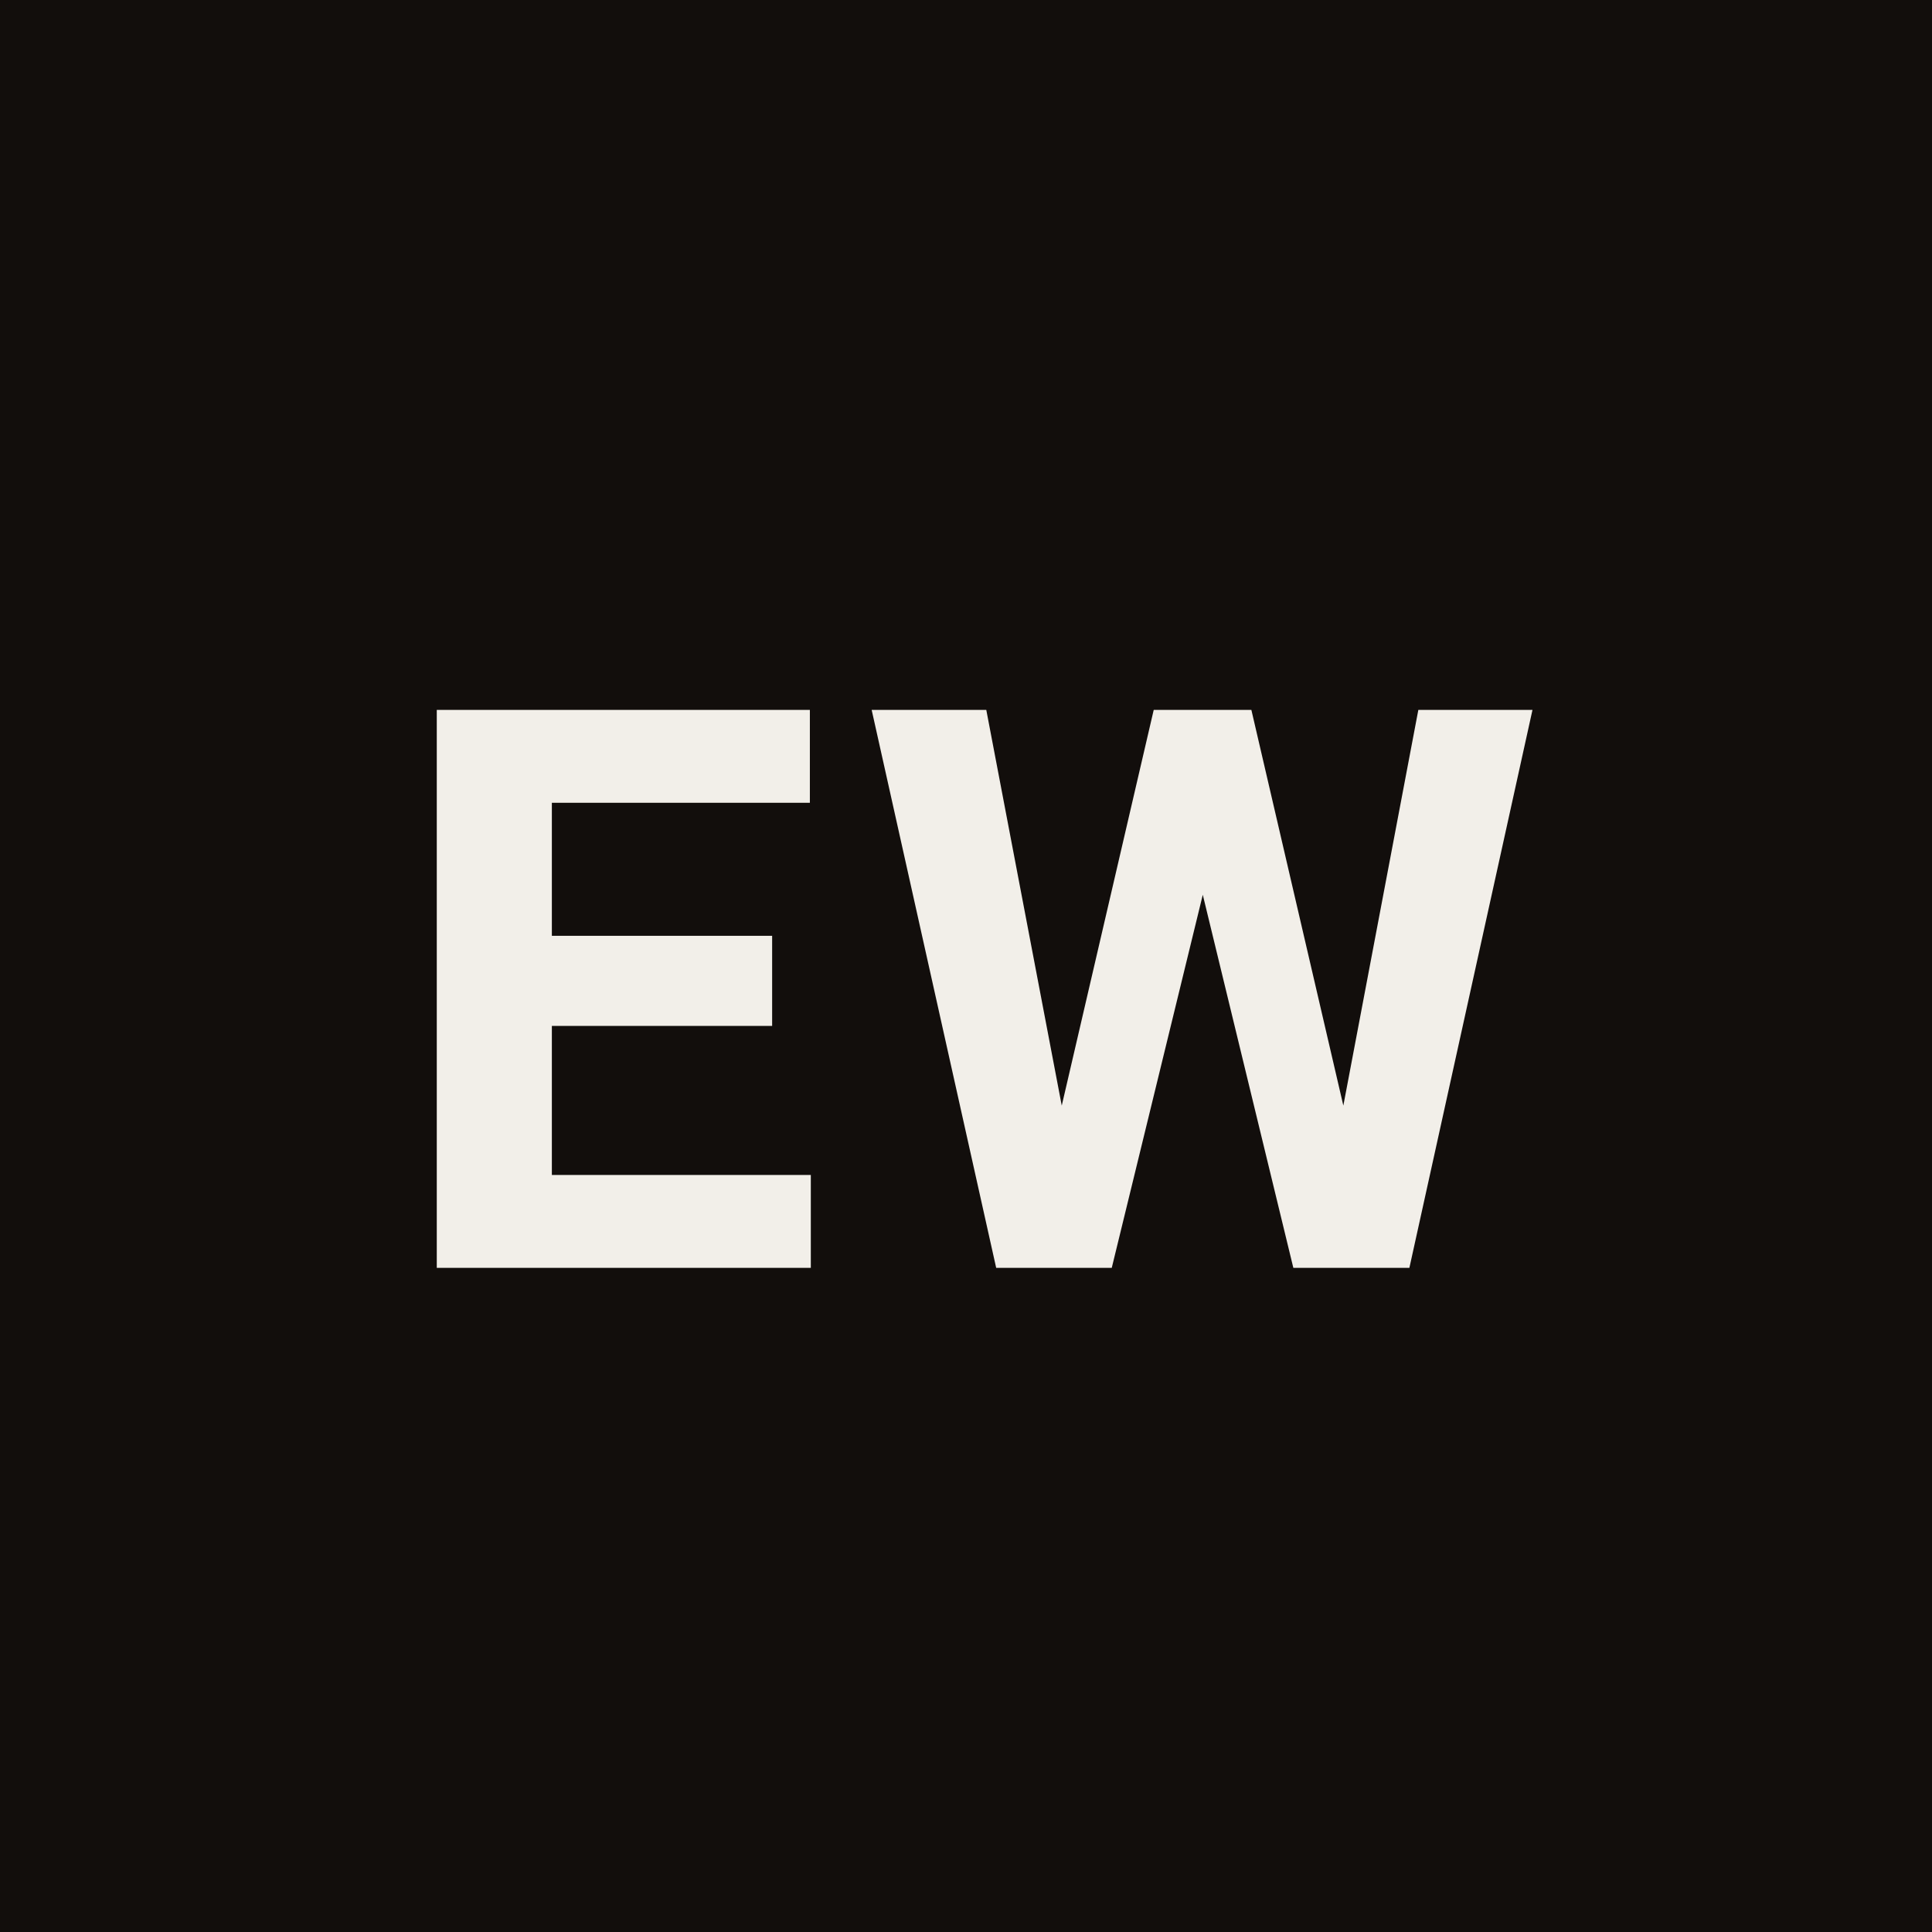
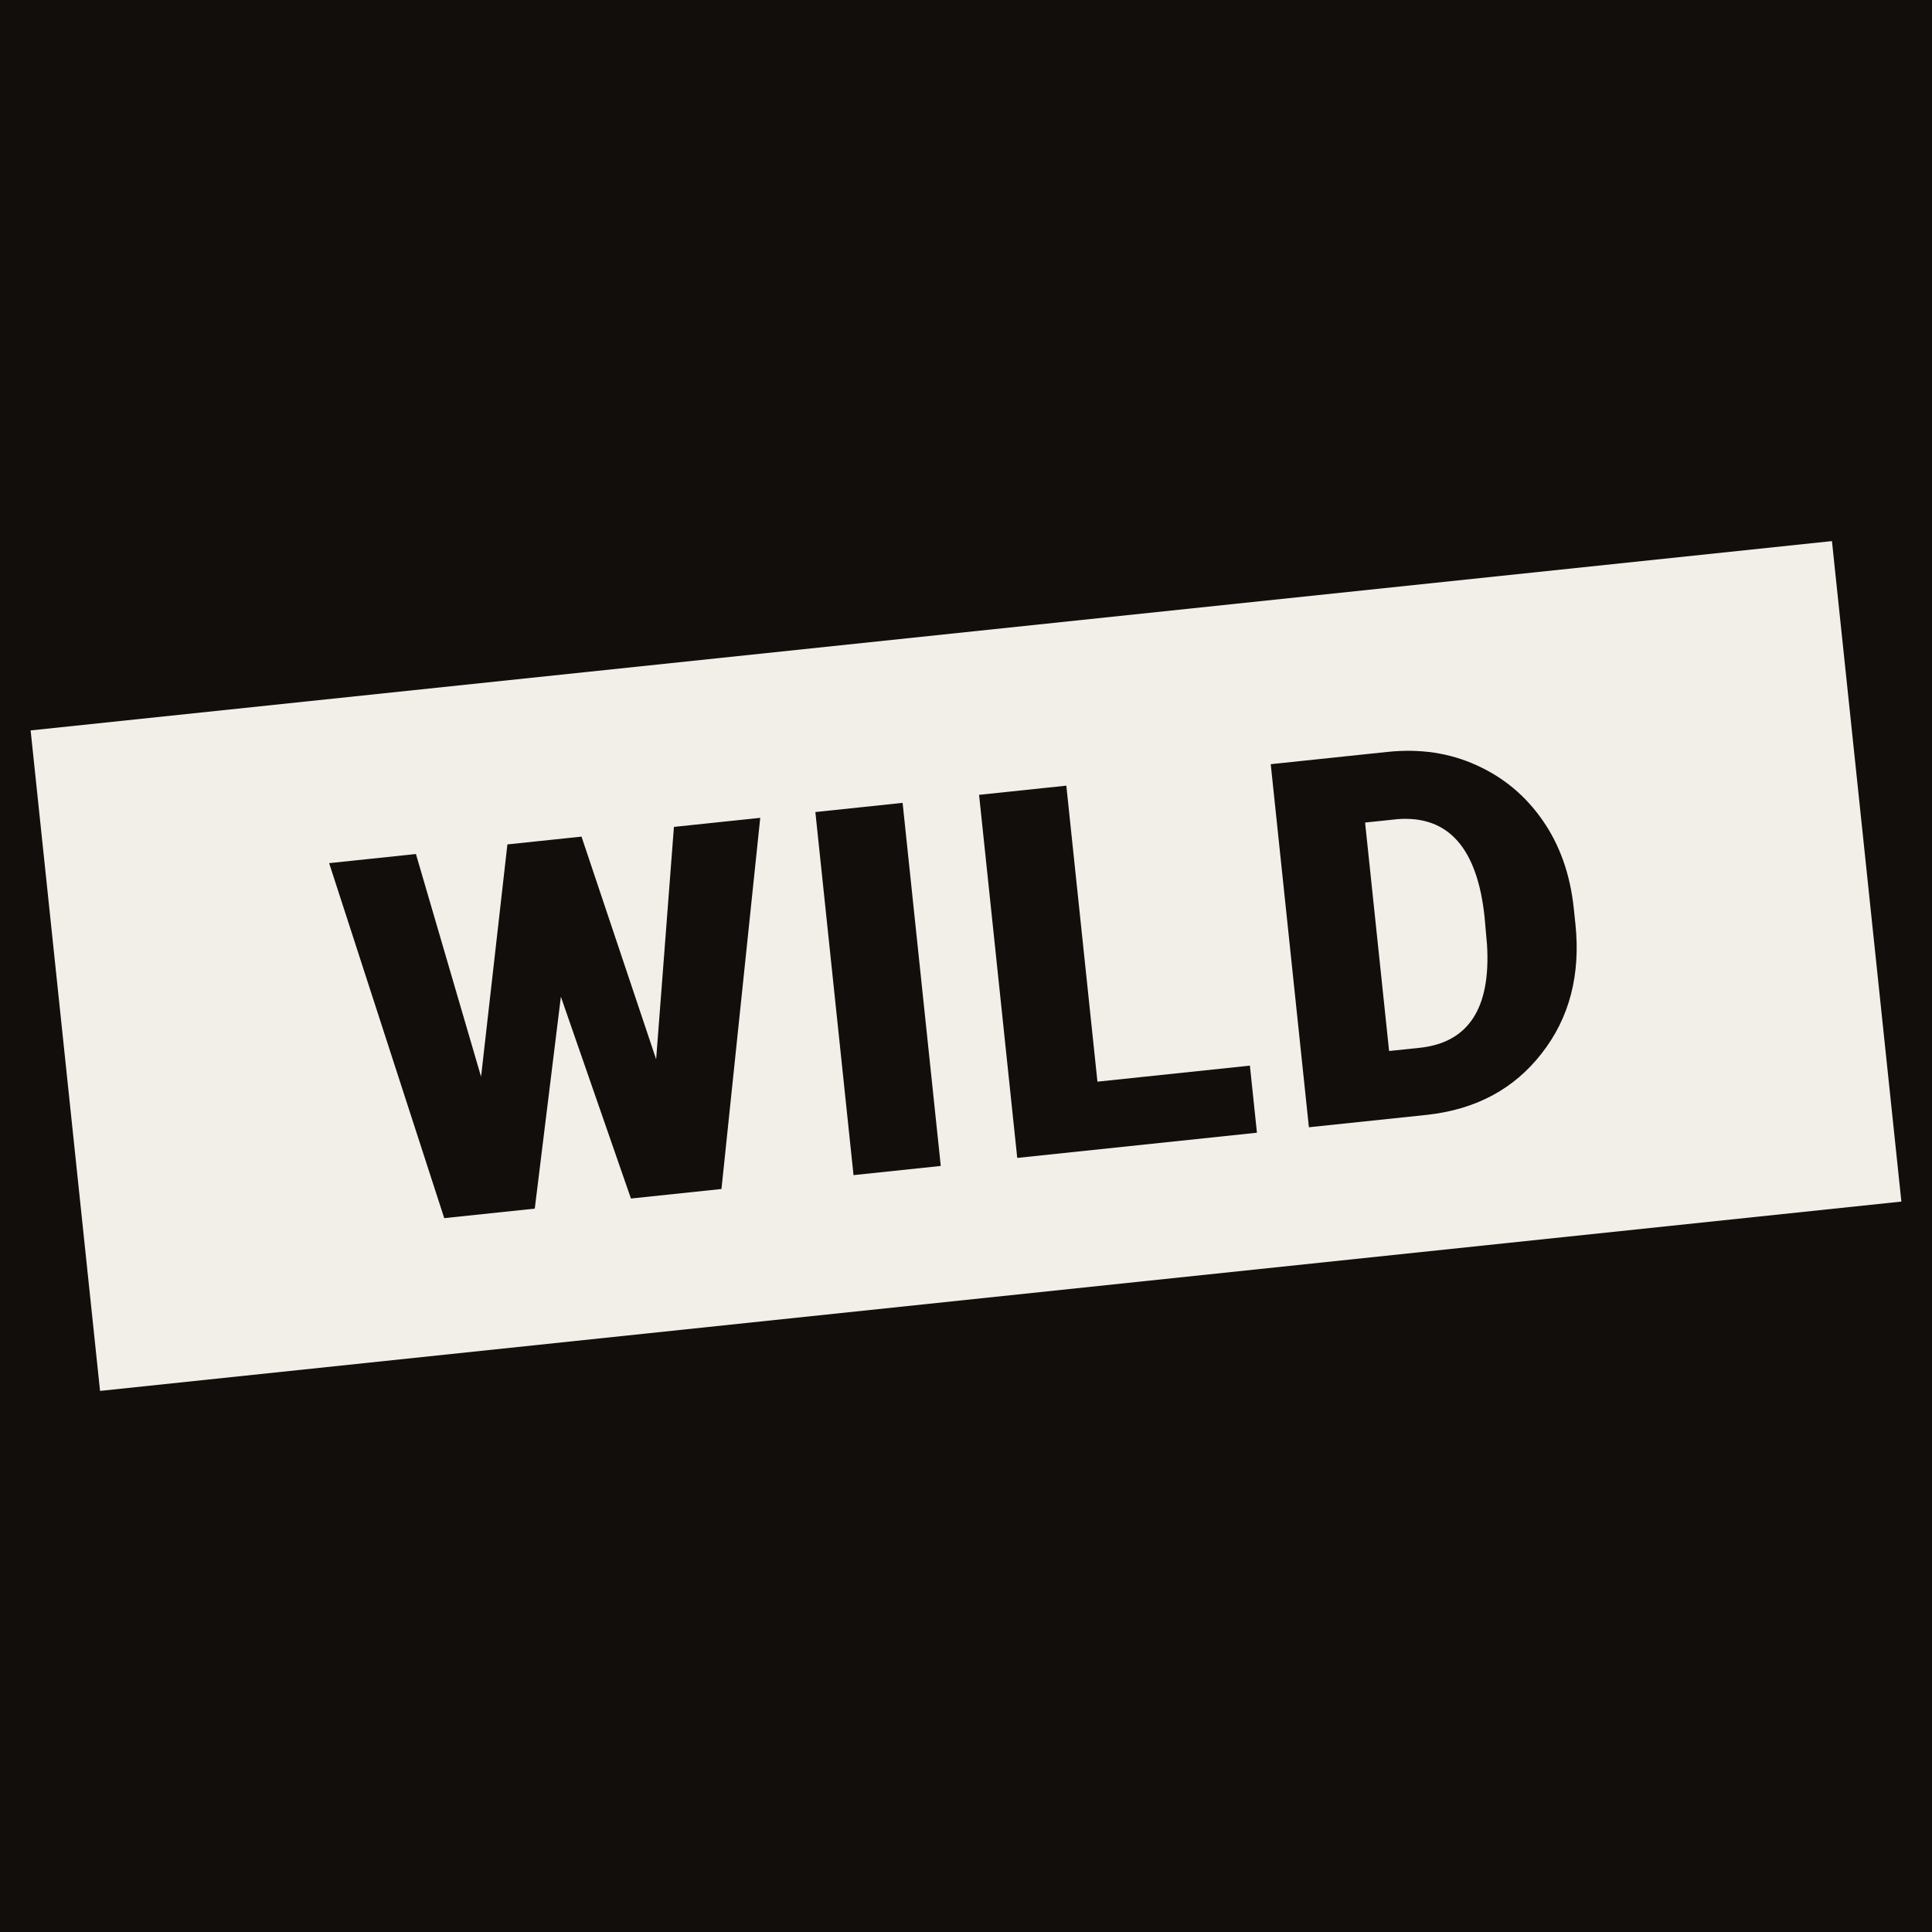
<svg xmlns="http://www.w3.org/2000/svg" viewBox="0 0 64 64">
  <rect width="64" height="64" fill="#120E0C" />
-   <text x="32" y="42" text-anchor="middle" font-family="system-ui, -apple-system, 'Segoe UI', Roboto, Arial, sans-serif" font-size="26" font-weight="700" letter-spacing="1" fill="#F2EFE9">EW</text>
+   <rect x="2" y="21" width="60" height="22" fill="#F2EFE9" transform="rotate(-6 32 32)" />
+   <text x="32" y="38.5" text-anchor="middle" font-family="system-ui, -apple-system, 'Segoe UI', Roboto, Arial, sans-serif" font-size="17" font-weight="800" letter-spacing=".5" fill="#120E0C" transform="rotate(-6 32 32)">WILD</text>
</svg>
